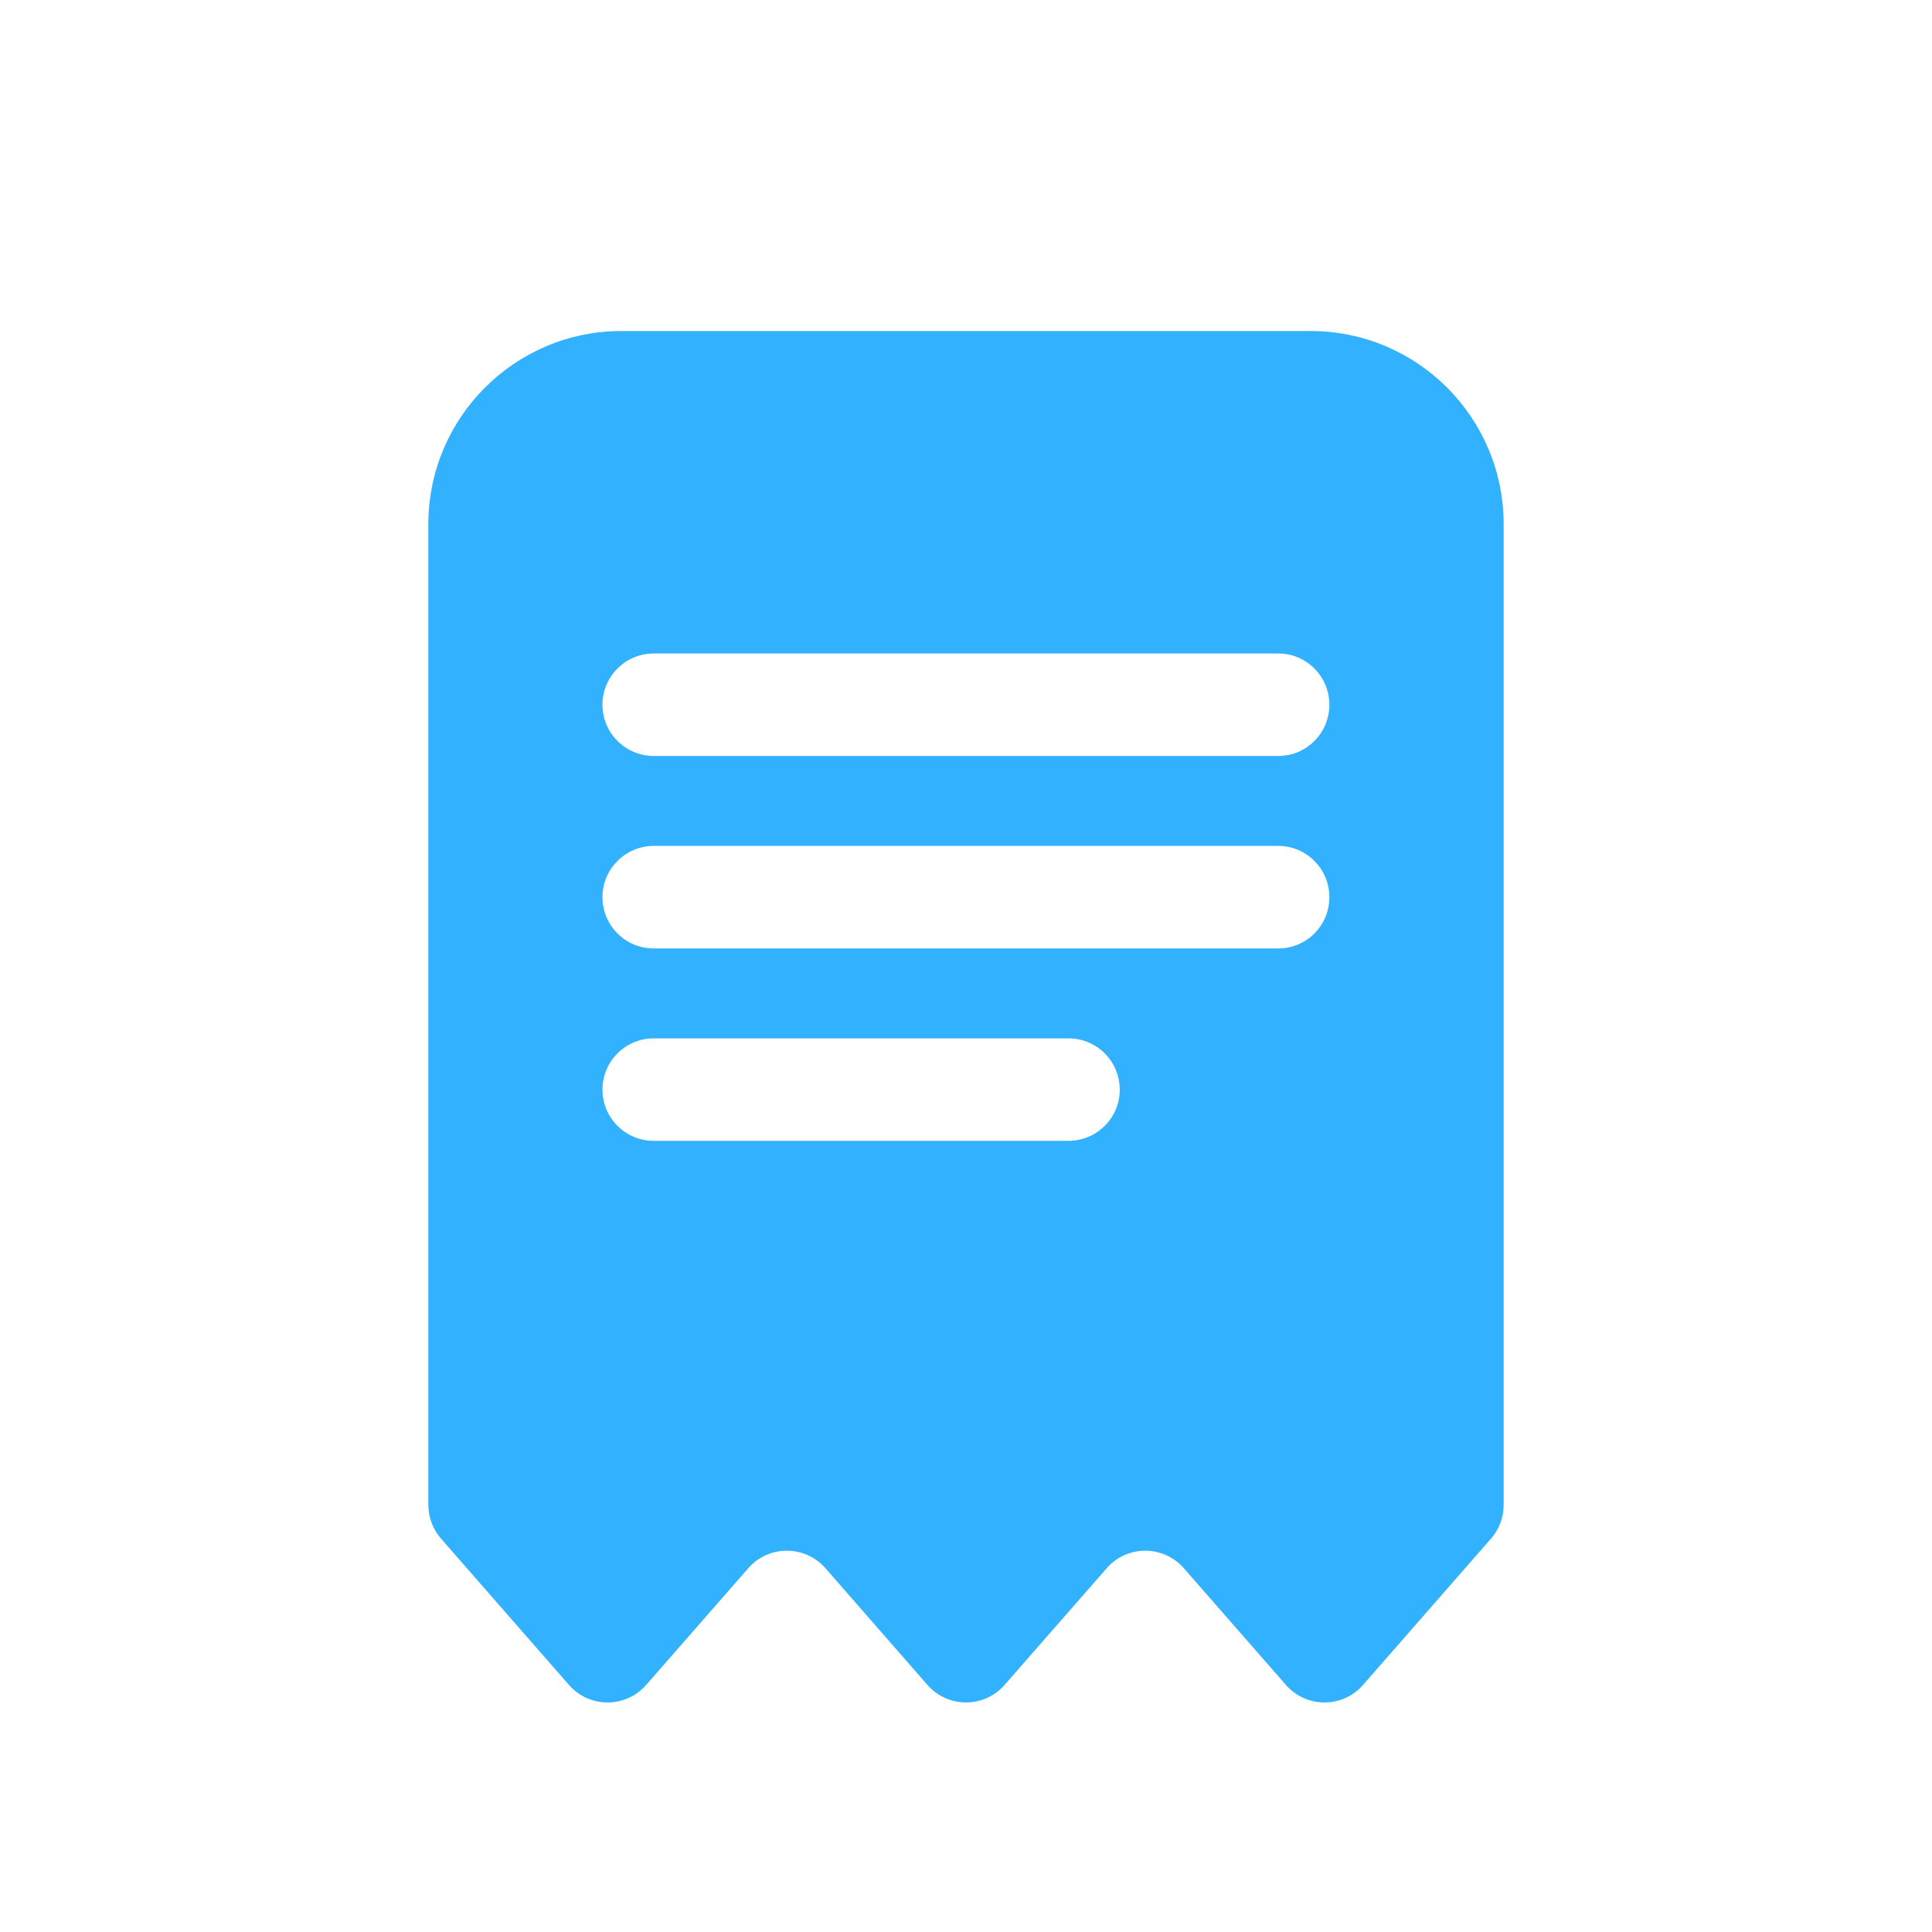
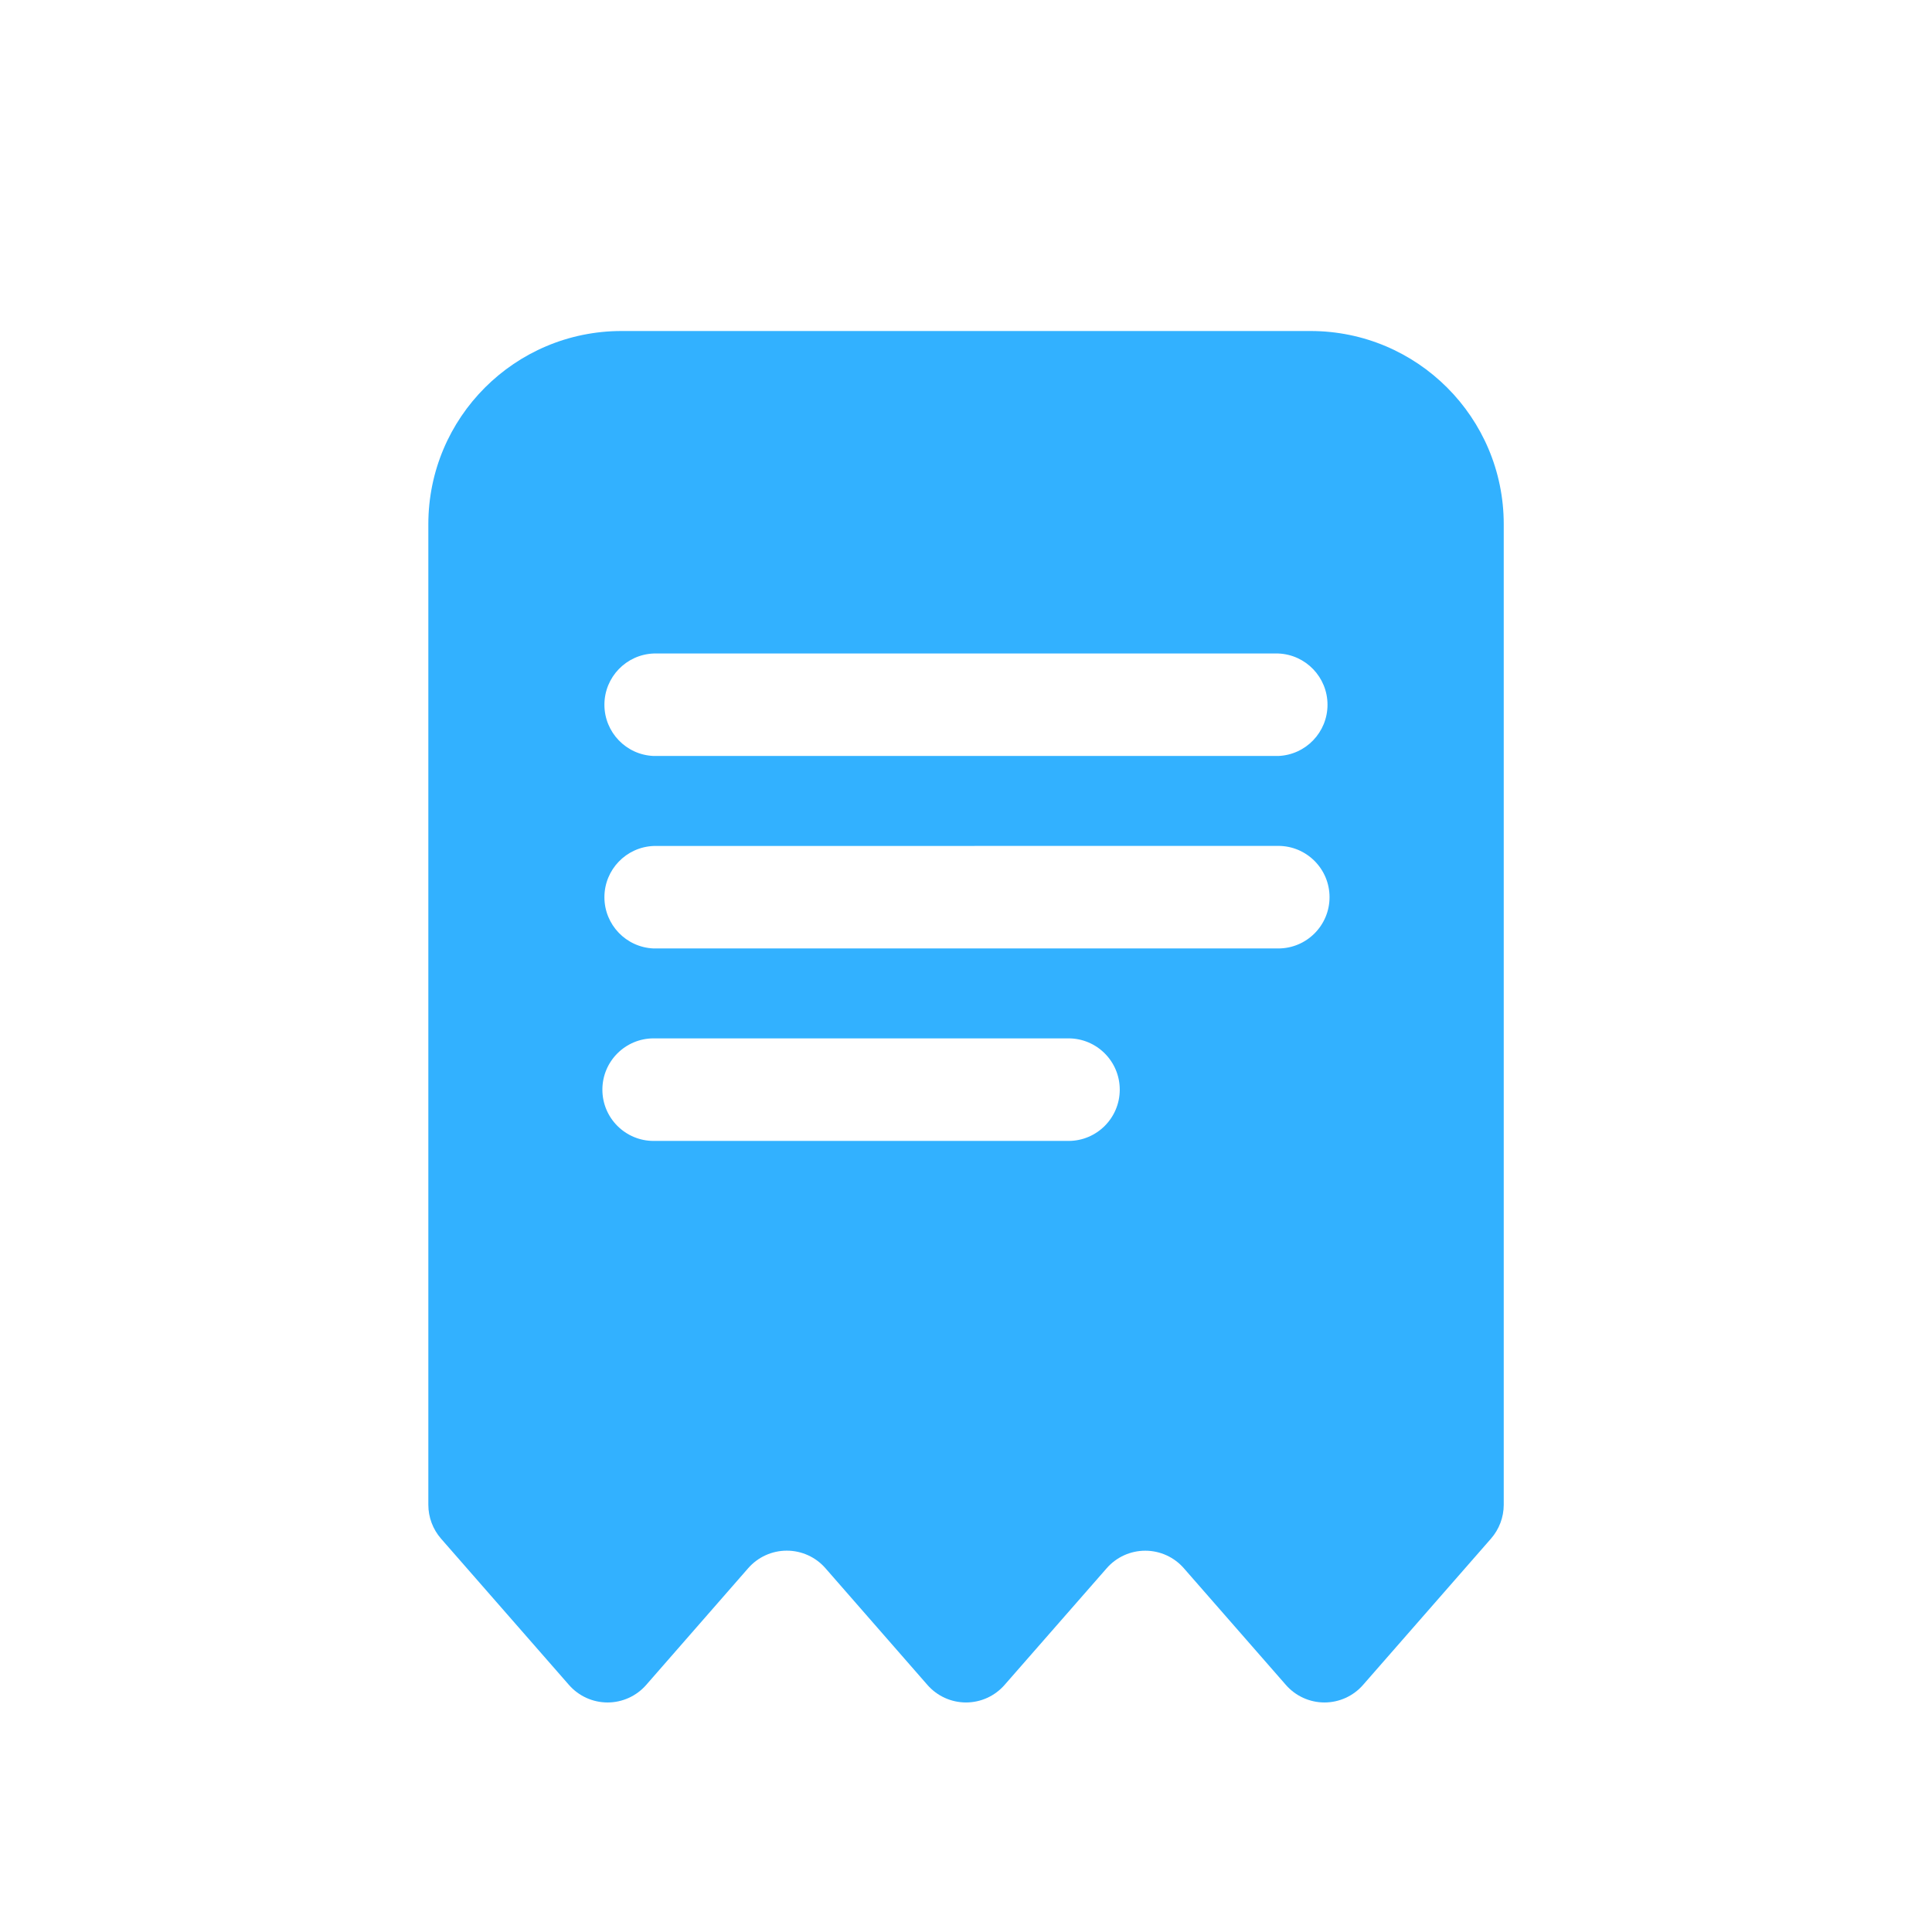
- <svg xmlns="http://www.w3.org/2000/svg" width="24" height="24" viewBox="0 0 24 24" fill="none">
-   <g transform="translate(5.321, 4.112)">
-     <path d="M10.959 0C12.284 0 13.358 1.075 13.358 2.4V14.582C13.358 14.736 13.303 14.885 13.201 15.001L11.611 16.819C11.358 17.109 10.907 17.109 10.653 16.819L9.385 15.369C9.131 15.079 8.68 15.079 8.427 15.369L7.158 16.819C6.905 17.109 6.454 17.109 6.2 16.819L4.933 15.369C4.679 15.079 4.227 15.079 3.974 15.369L2.706 16.819C2.452 17.109 2.001 17.109 1.747 16.819L0.157 15.001C0.056 14.885 2.35233e-06 14.736 0 14.582V2.4C0 1.075 1.075 0 2.4 0H10.959ZM2.8 8.787C2.448 8.787 2.163 9.072 2.163 9.424C2.163 9.775 2.448 10.06 2.8 10.06H7.952C8.304 10.06 8.589 9.775 8.589 9.424C8.589 9.072 8.304 8.787 7.952 8.787H2.8ZM2.8 6.396C2.448 6.397 2.163 6.682 2.163 7.033C2.163 7.385 2.448 7.67 2.8 7.67H10.558C10.909 7.67 11.193 7.385 11.193 7.033C11.193 6.682 10.909 6.397 10.558 6.396H2.8ZM2.8 4.006C2.448 4.006 2.163 4.291 2.163 4.643C2.163 4.994 2.449 5.279 2.8 5.279H10.558C10.909 5.279 11.193 4.994 11.193 4.643C11.193 4.291 10.909 4.006 10.558 4.006H2.8Z" fill="#32B1FF" />
-   </g>
+ <svg xmlns="http://www.w3.org/2000/svg" width="24" height="24" fill="none" viewBox="0 0 24 24">
+   <path fill="#32b1ff" d="M16.28 4.112a2.4 2.4 0 0 1 2.4 2.4v12.182a.64.64 0 0 1-.158.419l-1.59 1.818a.636.636 0 0 1-.958 0l-1.268-1.45a.636.636 0 0 0-.958 0l-1.269 1.45a.636.636 0 0 1-.958 0l-1.267-1.45a.637.637 0 0 0-.96 0l-1.267 1.45a.637.637 0 0 1-.959 0l-1.59-1.818a.64.64 0 0 1-.157-.419V6.512a2.4 2.4 0 0 1 2.4-2.4zm-8.16 8.787a.637.637 0 0 0 0 1.274h5.153a.637.637 0 0 0 0-1.274zm0-2.39a.637.637 0 0 0 0 1.273h7.759a.636.636 0 0 0 0-1.274zm0-2.391a.637.637 0 0 0 0 1.273h7.759a.637.637 0 0 0 0-1.273z" />
</svg>
